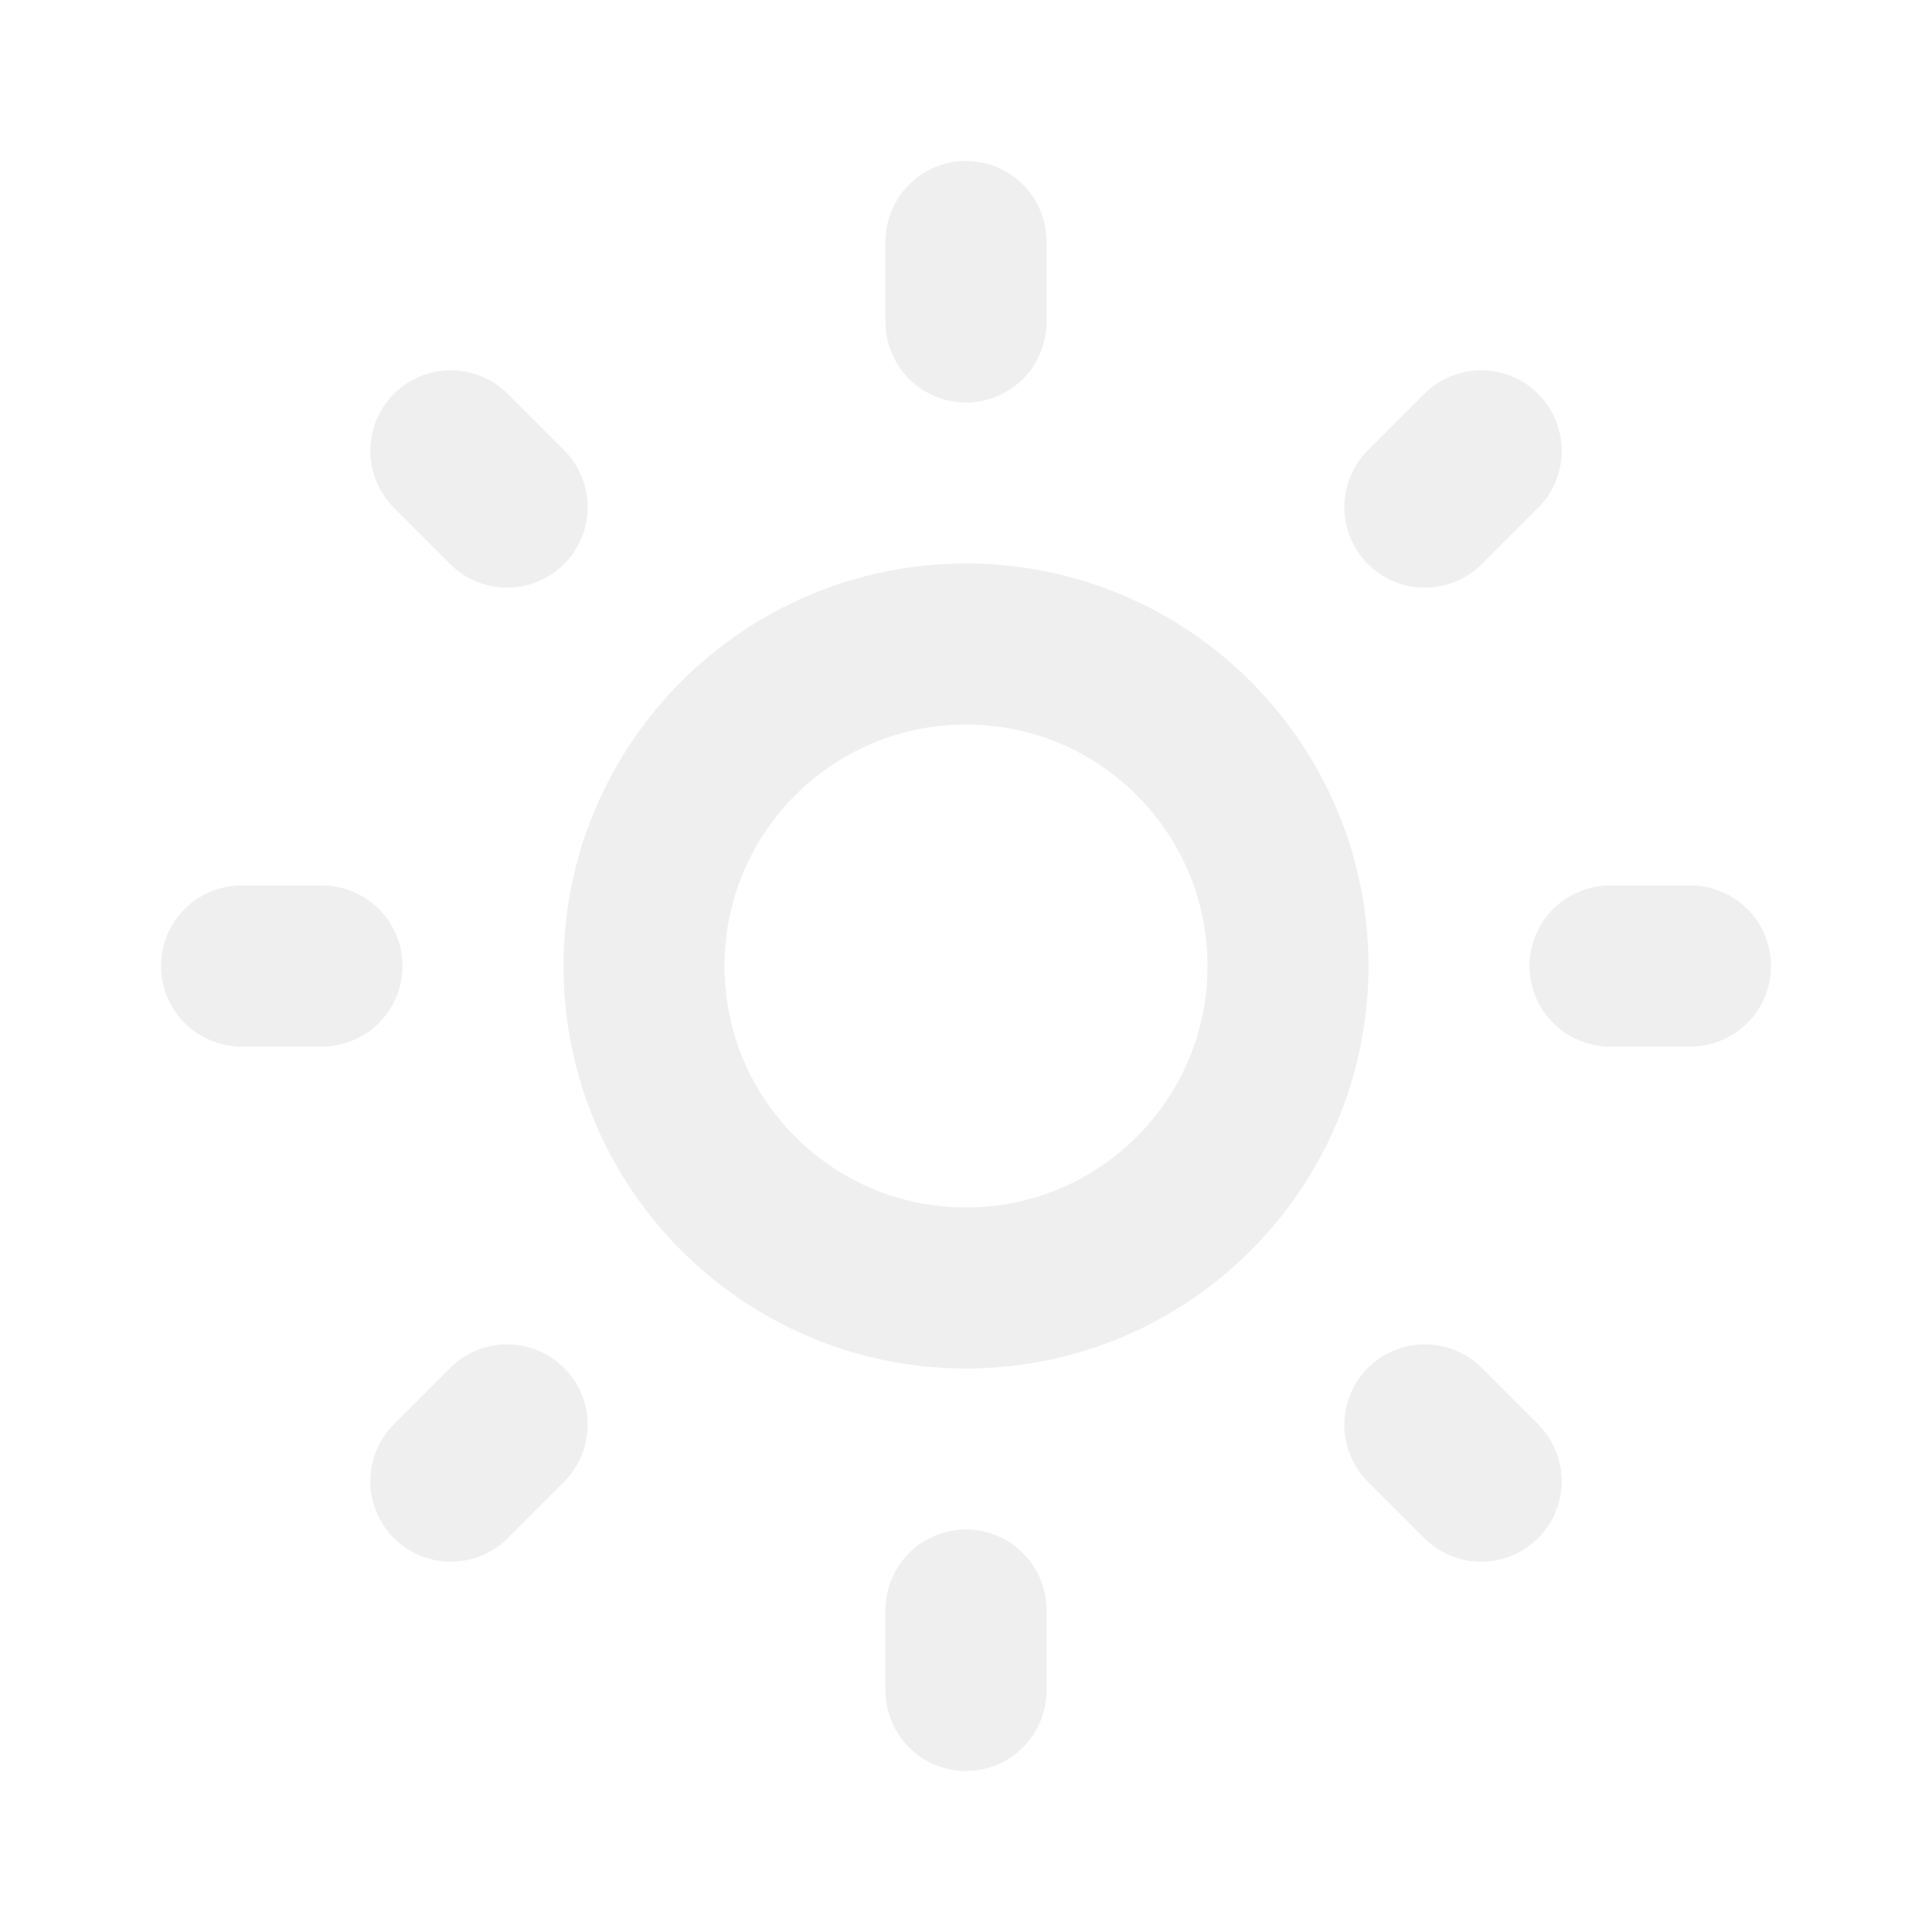
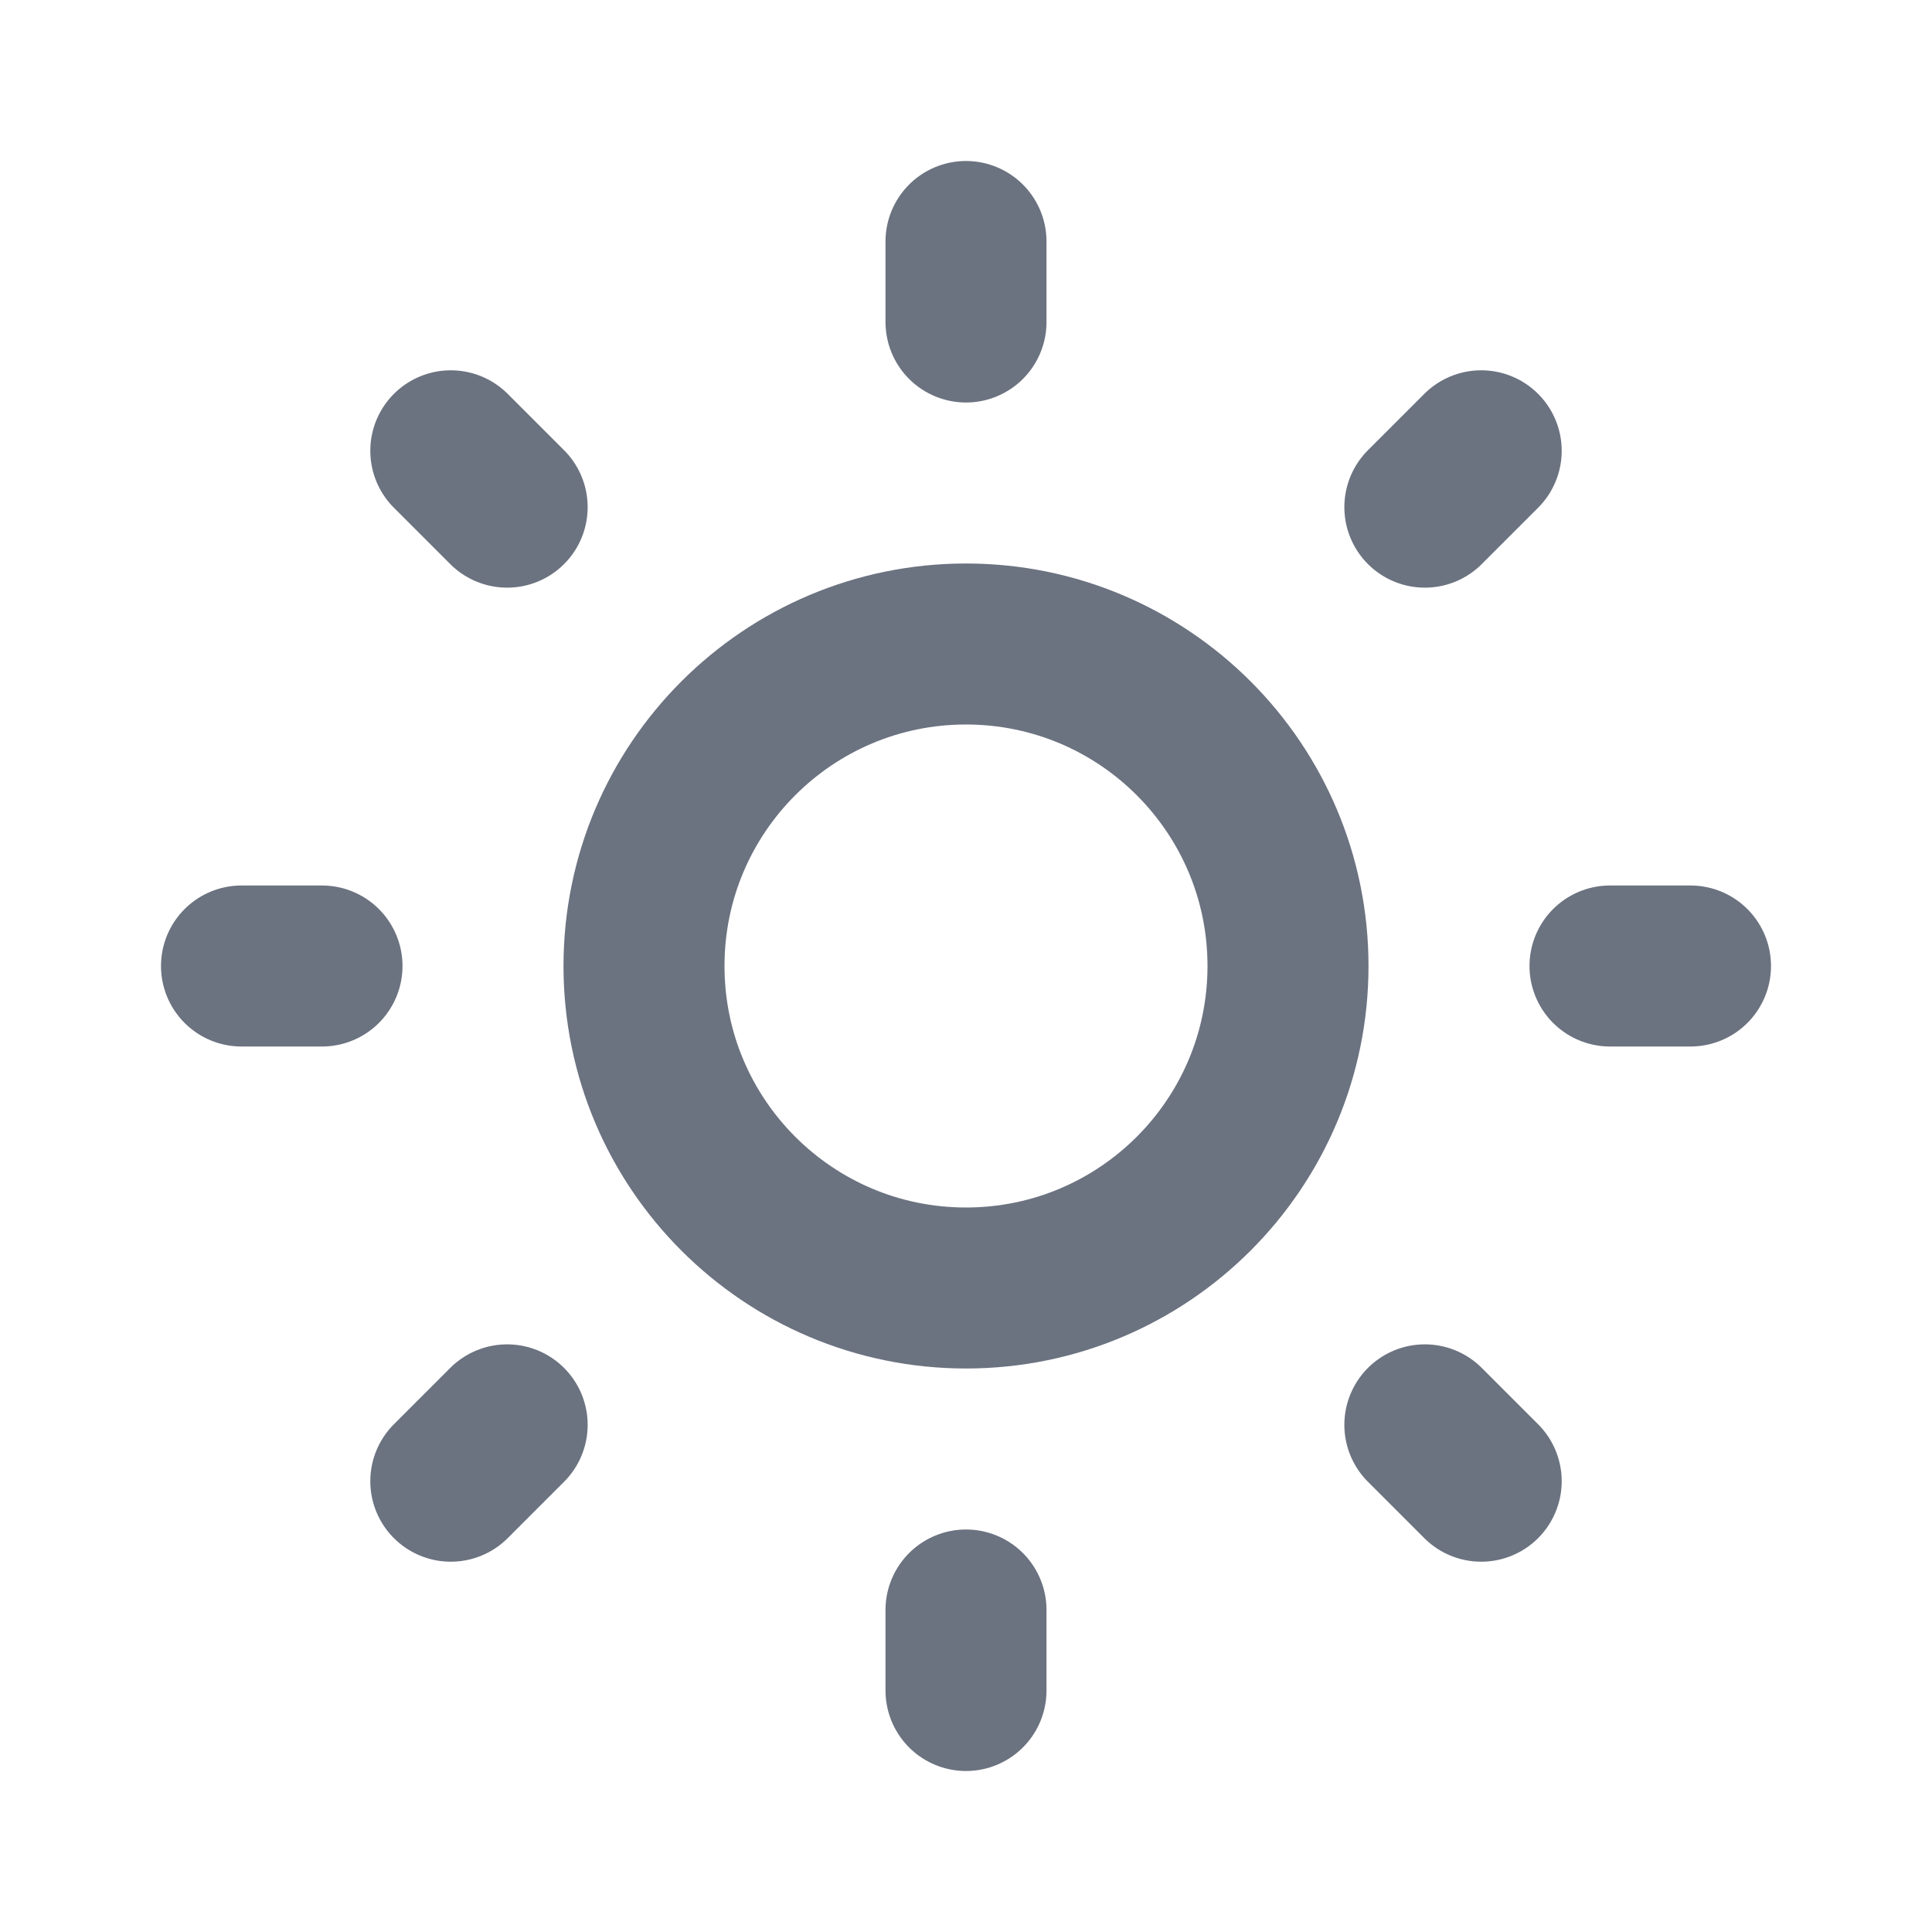
- <svg xmlns="http://www.w3.org/2000/svg" width="24" height="24" viewBox="0 0 24 24" fill="none" stroke="#EFEFF0" stroke-width="2" stroke-linecap="round" stroke-linejoin="round" class="icon icon-tabler icons-tabler-outline icon-tabler-sun">
+ <svg xmlns="http://www.w3.org/2000/svg" width="24" height="24" viewBox="0 0 24 24" fill="none" stroke="#6b7280" stroke-width="2" stroke-linecap="round" stroke-linejoin="round" class="icon icon-tabler icons-tabler-outline icon-tabler-sun">
  <path stroke="none" d="M0 0h24v24H0z" fill="none" />
  <path d="M12 12m-4 0a4 4 0 1 0 8 0a4 4 0 1 0 -8 0" />
  <path d="M3 12h1m8 -9v1m8 8h1m-9 8v1m-6.4 -15.4l.7 .7m12.1 -.7l-.7 .7m0 11.4l.7 .7m-12.1 -.7l-.7 .7" />
</svg>
